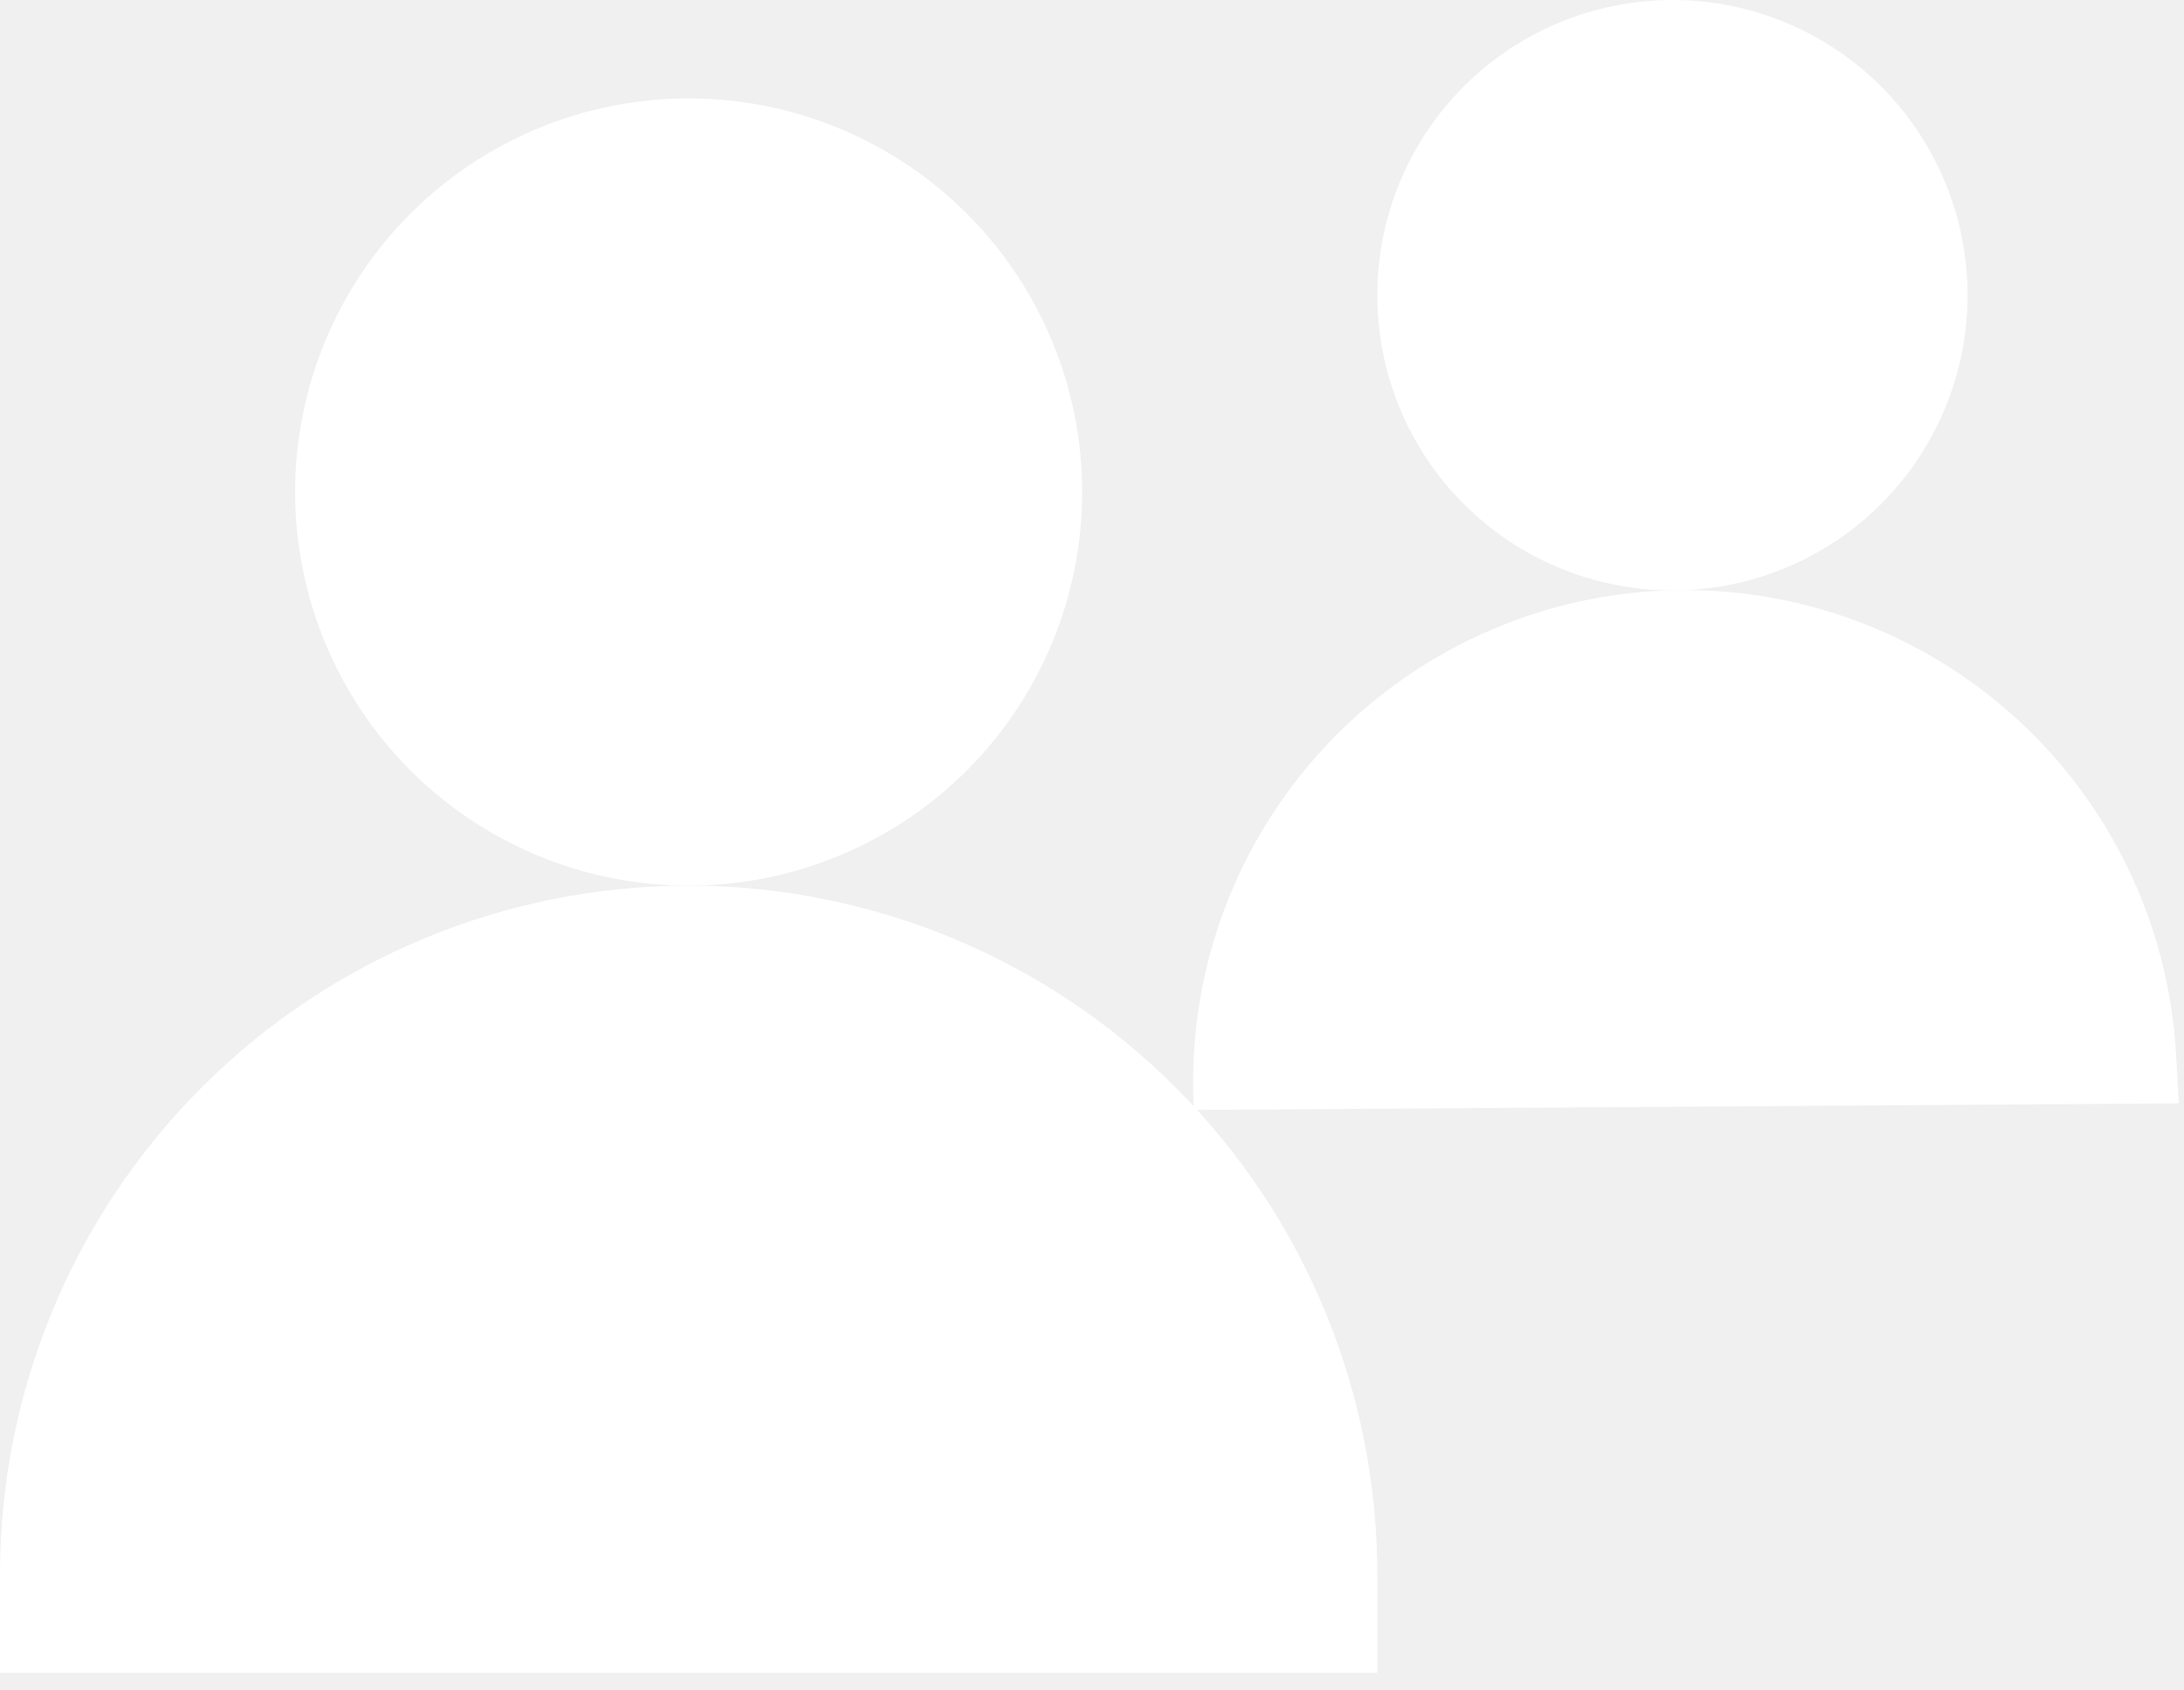
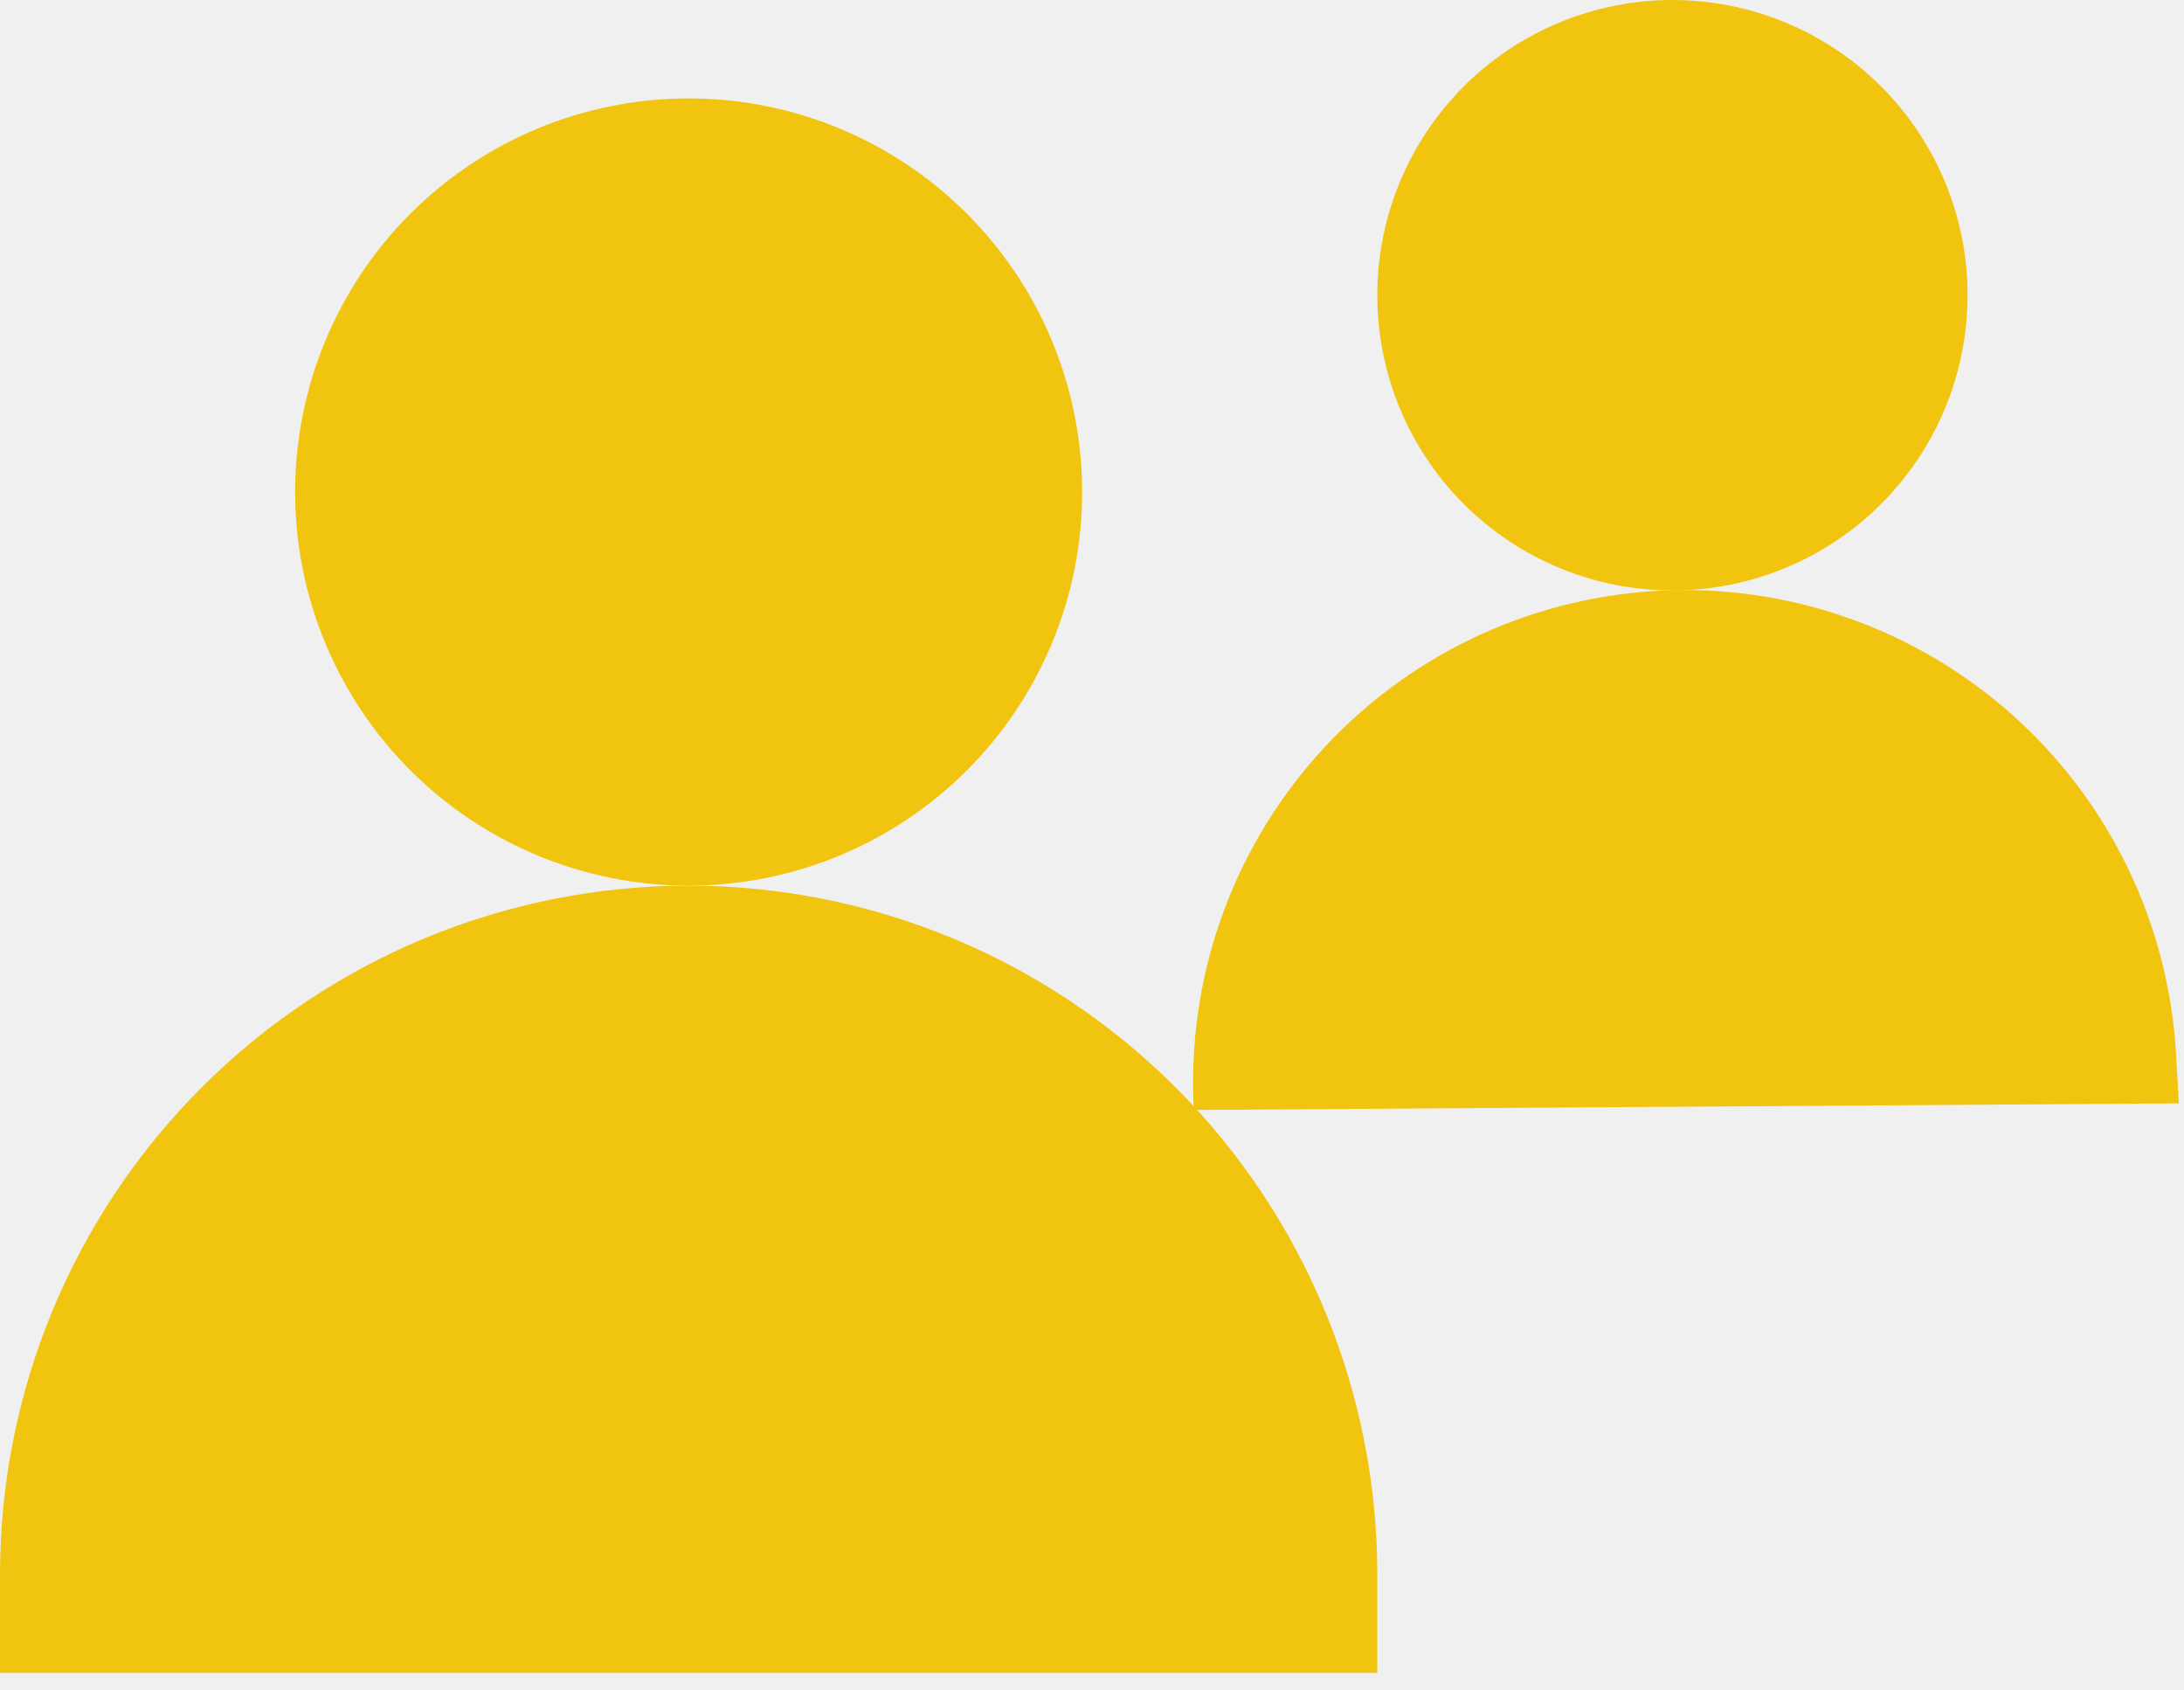
<svg xmlns="http://www.w3.org/2000/svg" width="106" height="82" viewBox="0 0 106 82" fill="none">
-   <path d="M0 81.171V76.396C0 67.532 3.521 59.031 9.789 52.762C16.058 46.494 24.559 42.973 33.423 42.973C42.288 42.973 50.789 46.494 57.057 52.762C63.325 59.031 66.847 67.532 66.847 76.396V81.171" fill="#FFF" />
-   <path d="M57.944 53.857C57.585 47.535 59.753 41.33 63.969 36.607C68.186 31.883 74.106 29.028 80.428 28.67C83.558 28.492 86.692 28.933 89.652 29.967C92.612 31.001 95.339 32.608 97.678 34.695C100.017 36.783 101.921 39.311 103.283 42.135C104.645 44.959 105.437 48.024 105.615 51.154L105.75 53.537" fill="#FFF" />
-   <path d="M33.423 42.973C38.489 42.973 43.347 40.961 46.928 37.379C50.51 33.797 52.522 28.939 52.522 23.874C52.522 18.808 50.51 13.95 46.928 10.369C43.347 6.787 38.489 4.775 33.423 4.775C28.358 4.775 23.5 6.787 19.918 10.369C16.337 13.95 14.324 18.808 14.324 23.874C14.324 28.939 16.337 33.797 19.918 37.379C23.5 40.961 28.358 42.973 33.423 42.973ZM81.171 28.649C84.97 28.649 88.614 27.139 91.3 24.453C93.986 21.767 95.495 18.123 95.495 14.324C95.495 10.525 93.986 6.882 91.3 4.195C88.614 1.509 84.97 0 81.171 0C77.372 0 73.728 1.509 71.042 4.195C68.356 6.882 66.847 10.525 66.847 14.324C66.847 18.123 68.356 21.767 71.042 24.453C73.728 27.139 77.372 28.649 81.171 28.649Z" fill="#FFF" />
+   <path d="M0 81.171V76.396C0 67.532 3.521 59.031 9.789 52.762C16.058 46.494 24.559 42.973 33.423 42.973C42.288 42.973 50.789 46.494 57.057 52.762C63.325 59.031 66.847 67.532 66.847 76.396V81.171" fill="#F1C40F" />
+   <path d="M57.944 53.857C57.585 47.535 59.753 41.33 63.969 36.607C68.186 31.883 74.106 29.028 80.428 28.67C83.558 28.492 86.692 28.933 89.652 29.967C92.612 31.001 95.339 32.608 97.678 34.695C100.017 36.783 101.921 39.311 103.283 42.135C104.645 44.959 105.437 48.024 105.615 51.154L105.75 53.537" fill="#F1C40F" />
+   <path d="M33.423 42.973C38.489 42.973 43.347 40.961 46.928 37.379C50.51 33.797 52.522 28.939 52.522 23.874C52.522 18.808 50.51 13.95 46.928 10.369C43.347 6.787 38.489 4.775 33.423 4.775C28.358 4.775 23.5 6.787 19.918 10.369C16.337 13.95 14.324 18.808 14.324 23.874C14.324 28.939 16.337 33.797 19.918 37.379C23.5 40.961 28.358 42.973 33.423 42.973ZM81.171 28.649C84.97 28.649 88.614 27.139 91.3 24.453C93.986 21.767 95.495 18.123 95.495 14.324C95.495 10.525 93.986 6.882 91.3 4.195C88.614 1.509 84.97 0 81.171 0C77.372 0 73.728 1.509 71.042 4.195C68.356 6.882 66.847 10.525 66.847 14.324C66.847 18.123 68.356 21.767 71.042 24.453C73.728 27.139 77.372 28.649 81.171 28.649Z" fill="#F1C40F" />
</svg>
